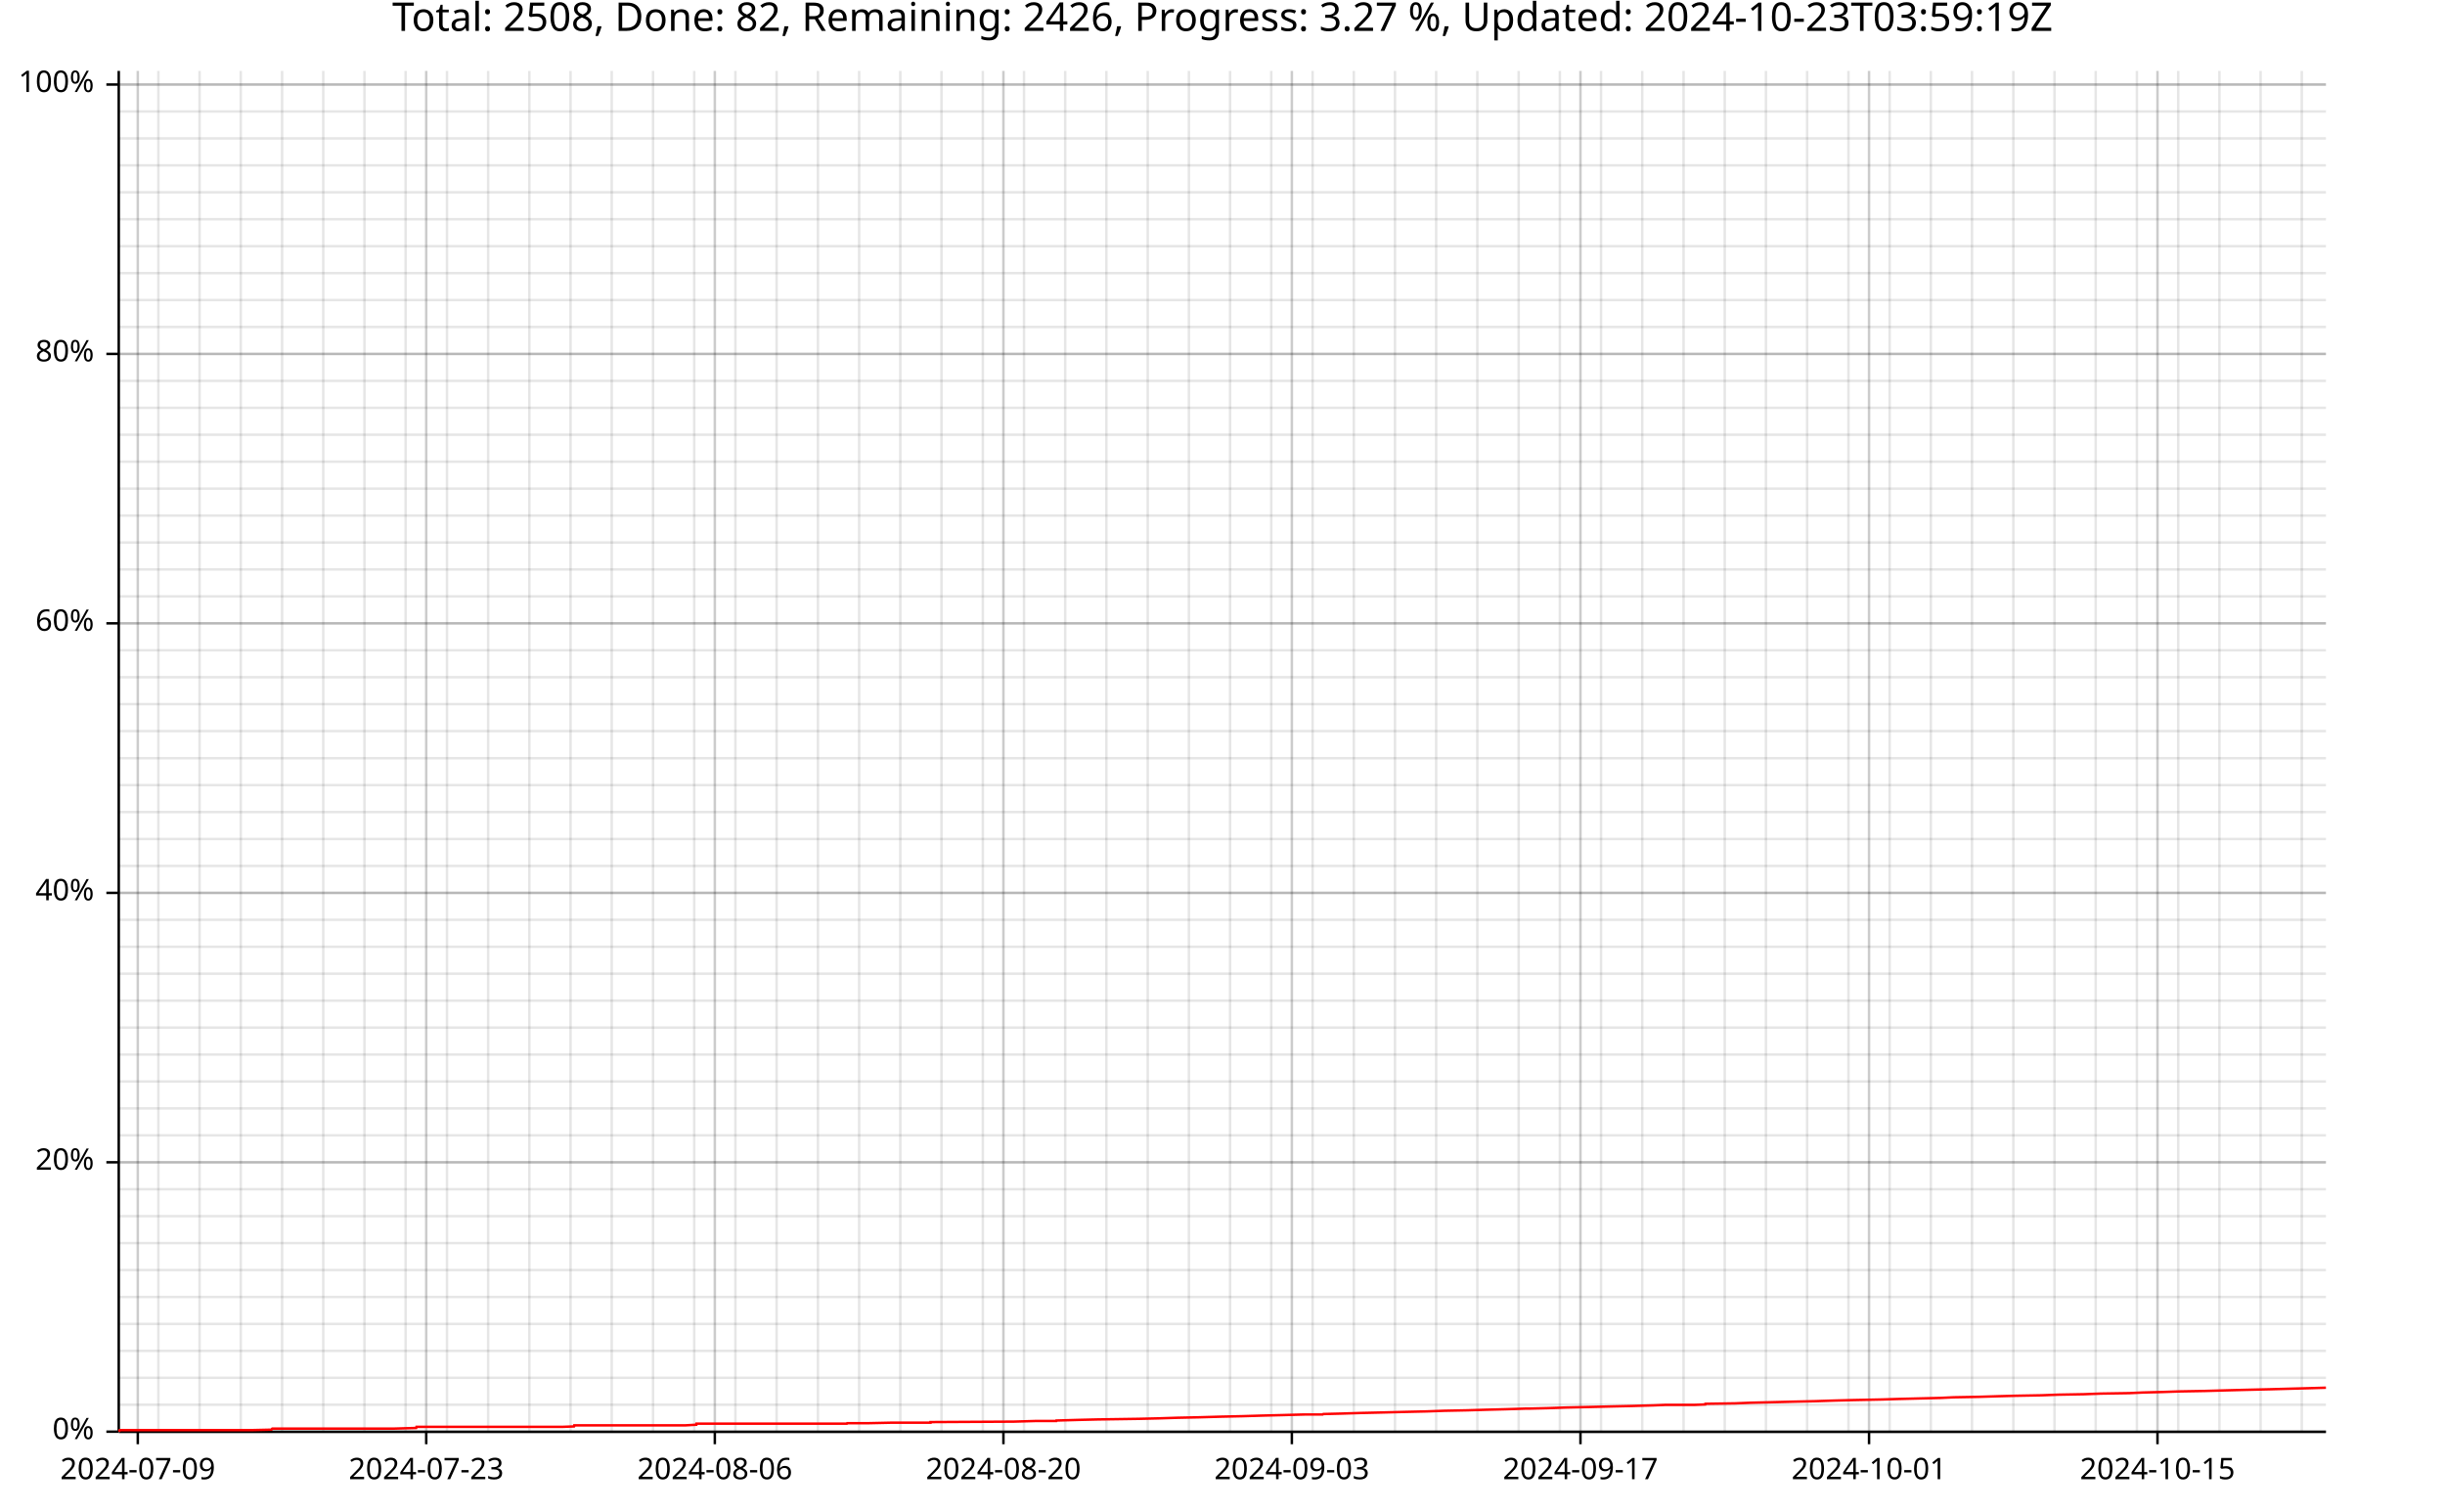
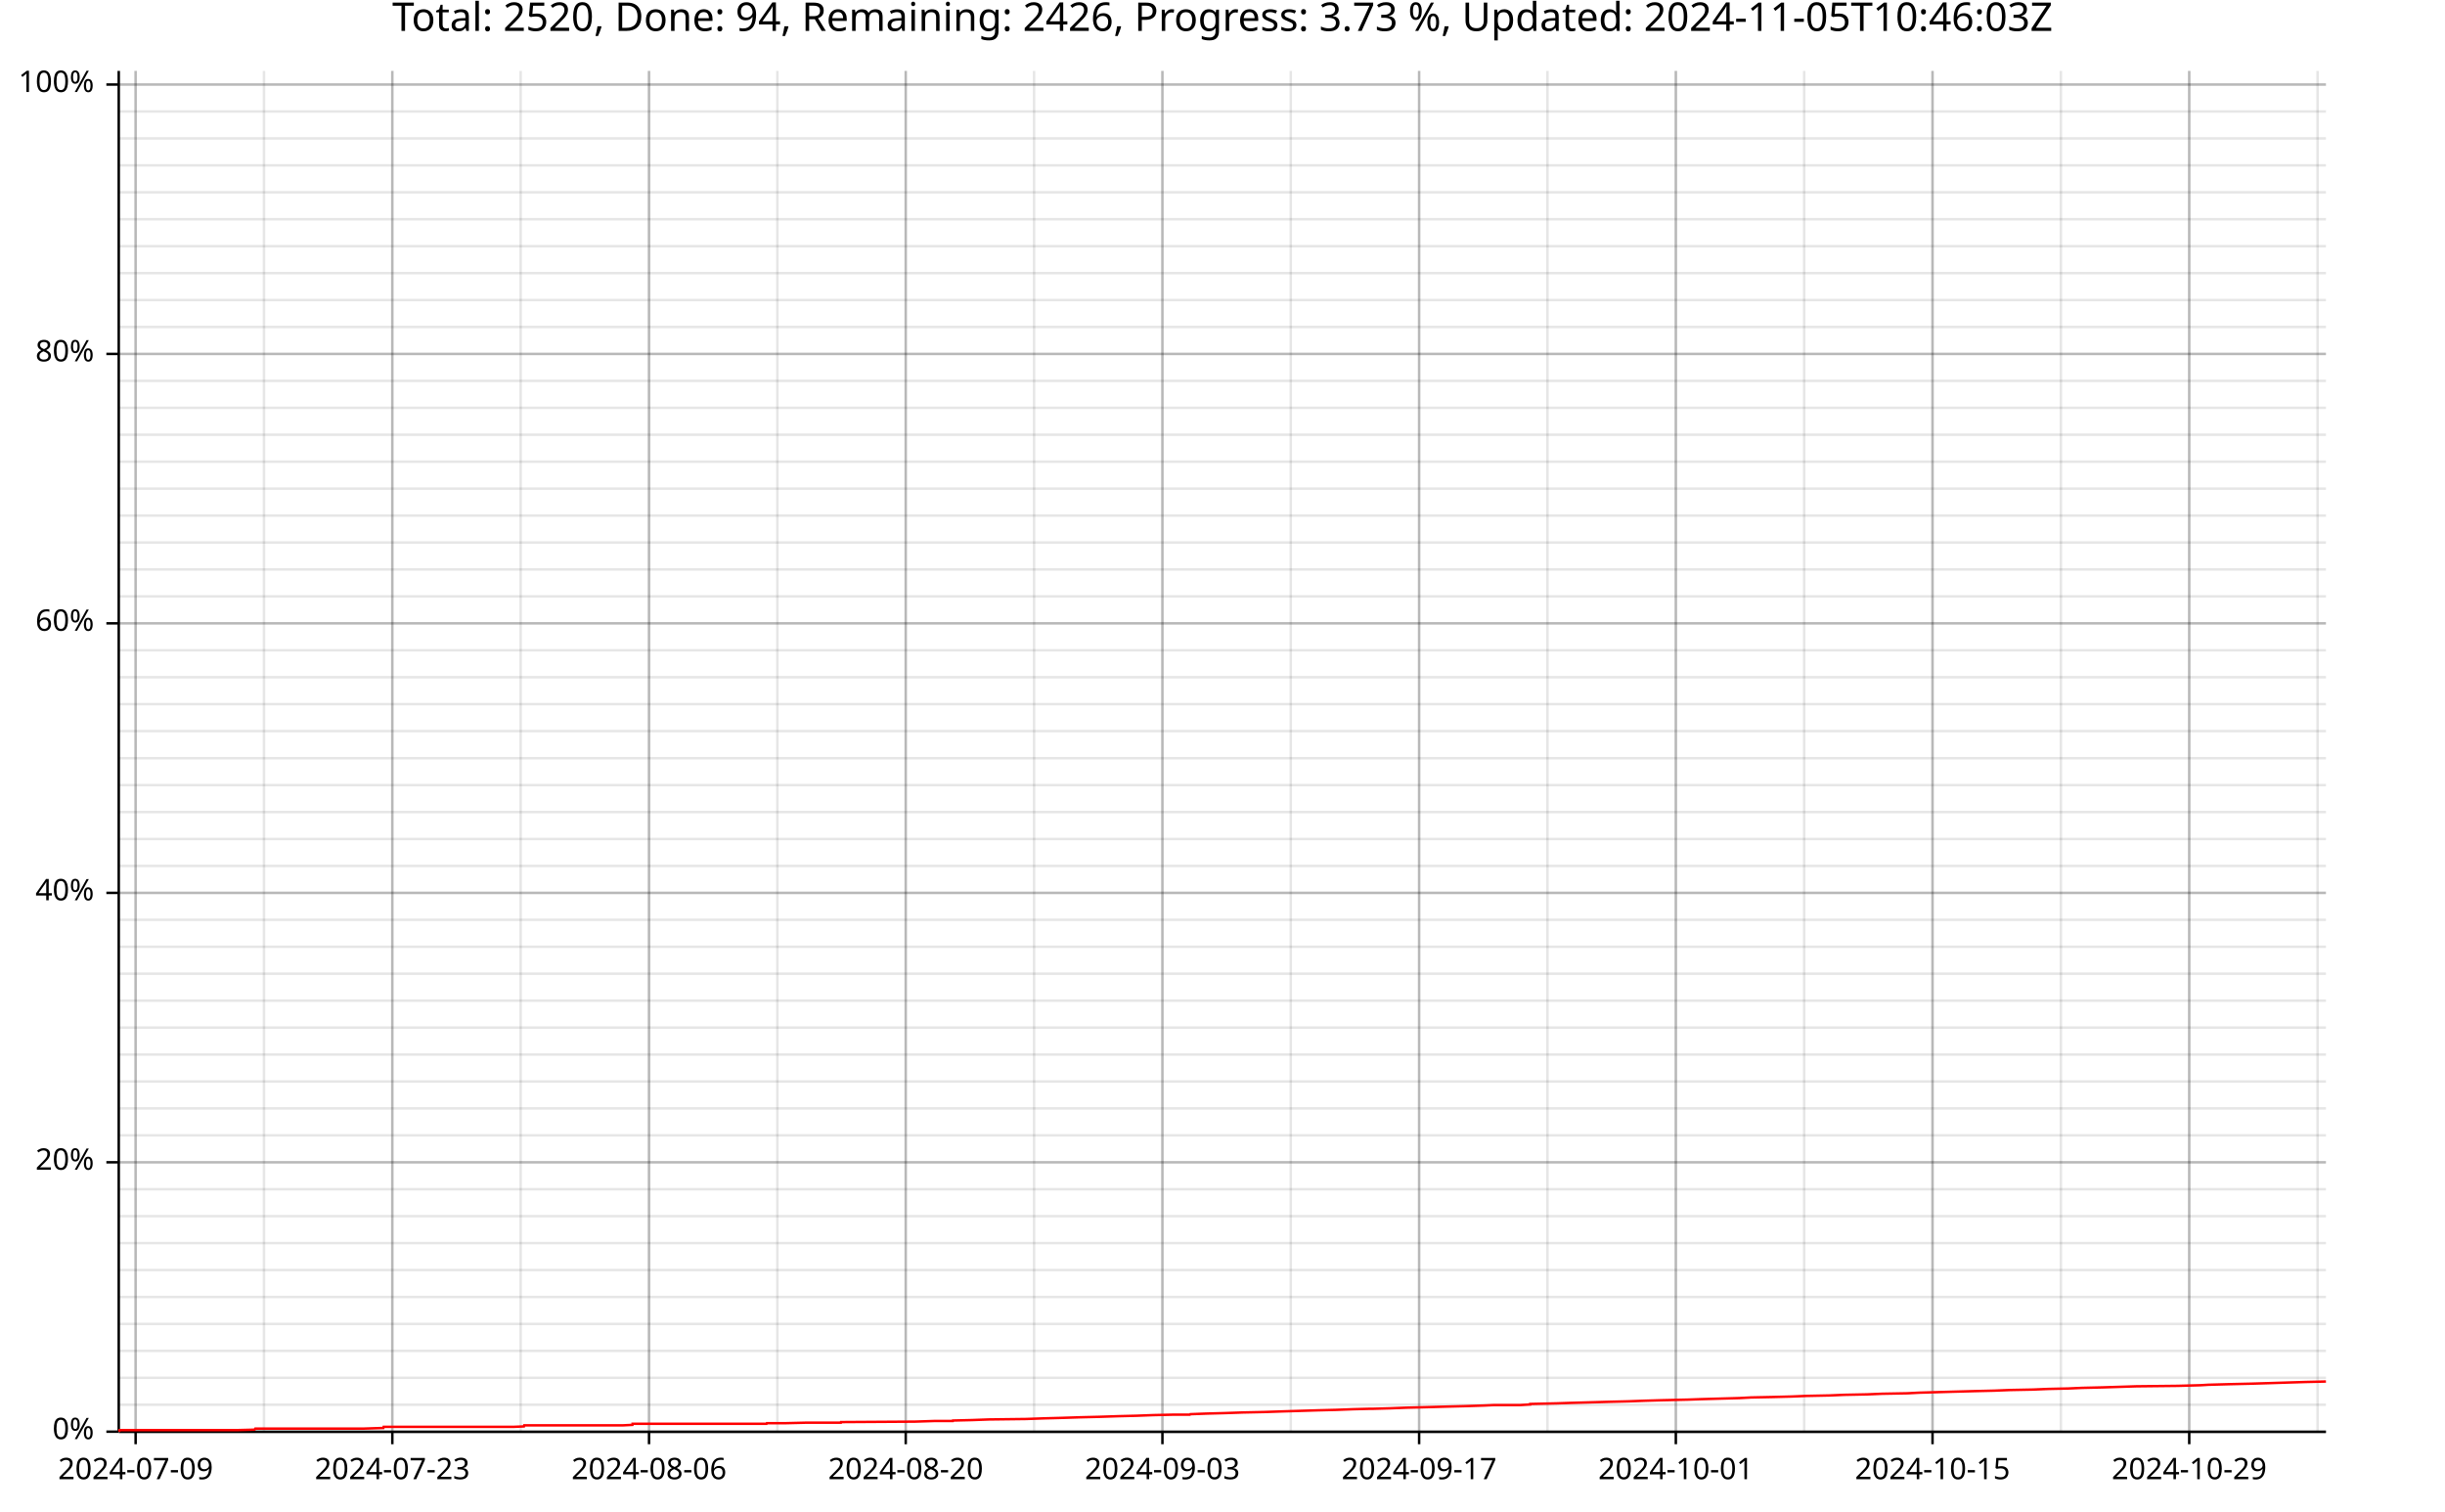
<svg xmlns="http://www.w3.org/2000/svg" width="987" height="610" viewBox="0 0 15792 9760">
  <text x="7896" y="5" dy="0.76em" text-anchor="middle" font-family="sans-serif" font-size="256" opacity="1" fill="#000000">
- Total: 2508, Done: 82, Remaining: 2426, Progress: 3.27 %, Updated: 2024-10-23T03:59:19Z
+ Total: 2520, Done: 94, Remaining: 2426, Progress: 3.73 %, Updated: 2024-11-05T10:46:03Z
</text>
-   <line opacity="0.1" stroke="#000000" stroke-width="16" x1="1023" y1="9247" x2="1023" y2="458" />
-   <line opacity="0.1" stroke="#000000" stroke-width="16" x1="1289" y1="9247" x2="1289" y2="458" />
-   <line opacity="0.1" stroke="#000000" stroke-width="16" x1="1555" y1="9247" x2="1555" y2="458" />
-   <line opacity="0.1" stroke="#000000" stroke-width="16" x1="1822" y1="9247" x2="1822" y2="458" />
-   <line opacity="0.1" stroke="#000000" stroke-width="16" x1="2088" y1="9247" x2="2088" y2="458" />
-   <line opacity="0.1" stroke="#000000" stroke-width="16" x1="2354" y1="9247" x2="2354" y2="458" />
-   <line opacity="0.1" stroke="#000000" stroke-width="16" x1="2620" y1="9247" x2="2620" y2="458" />
-   <line opacity="0.1" stroke="#000000" stroke-width="16" x1="2887" y1="9247" x2="2887" y2="458" />
-   <line opacity="0.1" stroke="#000000" stroke-width="16" x1="3153" y1="9247" x2="3153" y2="458" />
-   <line opacity="0.1" stroke="#000000" stroke-width="16" x1="3419" y1="9247" x2="3419" y2="458" />
-   <line opacity="0.1" stroke="#000000" stroke-width="16" x1="3685" y1="9247" x2="3685" y2="458" />
-   <line opacity="0.1" stroke="#000000" stroke-width="16" x1="3951" y1="9247" x2="3951" y2="458" />
-   <line opacity="0.1" stroke="#000000" stroke-width="16" x1="4218" y1="9247" x2="4218" y2="458" />
-   <line opacity="0.1" stroke="#000000" stroke-width="16" x1="4484" y1="9247" x2="4484" y2="458" />
-   <line opacity="0.1" stroke="#000000" stroke-width="16" x1="4750" y1="9247" x2="4750" y2="458" />
-   <line opacity="0.1" stroke="#000000" stroke-width="16" x1="5016" y1="9247" x2="5016" y2="458" />
-   <line opacity="0.1" stroke="#000000" stroke-width="16" x1="5283" y1="9247" x2="5283" y2="458" />
-   <line opacity="0.1" stroke="#000000" stroke-width="16" x1="5549" y1="9247" x2="5549" y2="458" />
-   <line opacity="0.1" stroke="#000000" stroke-width="16" x1="5815" y1="9247" x2="5815" y2="458" />
-   <line opacity="0.1" stroke="#000000" stroke-width="16" x1="6081" y1="9247" x2="6081" y2="458" />
-   <line opacity="0.1" stroke="#000000" stroke-width="16" x1="6348" y1="9247" x2="6348" y2="458" />
-   <line opacity="0.1" stroke="#000000" stroke-width="16" x1="6614" y1="9247" x2="6614" y2="458" />
-   <line opacity="0.1" stroke="#000000" stroke-width="16" x1="6880" y1="9247" x2="6880" y2="458" />
-   <line opacity="0.1" stroke="#000000" stroke-width="16" x1="7146" y1="9247" x2="7146" y2="458" />
-   <line opacity="0.1" stroke="#000000" stroke-width="16" x1="7413" y1="9247" x2="7413" y2="458" />
-   <line opacity="0.1" stroke="#000000" stroke-width="16" x1="7679" y1="9247" x2="7679" y2="458" />
-   <line opacity="0.1" stroke="#000000" stroke-width="16" x1="7945" y1="9247" x2="7945" y2="458" />
-   <line opacity="0.1" stroke="#000000" stroke-width="16" x1="8211" y1="9247" x2="8211" y2="458" />
-   <line opacity="0.1" stroke="#000000" stroke-width="16" x1="8478" y1="9247" x2="8478" y2="458" />
-   <line opacity="0.1" stroke="#000000" stroke-width="16" x1="8744" y1="9247" x2="8744" y2="458" />
-   <line opacity="0.1" stroke="#000000" stroke-width="16" x1="9010" y1="9247" x2="9010" y2="458" />
-   <line opacity="0.1" stroke="#000000" stroke-width="16" x1="9276" y1="9247" x2="9276" y2="458" />
-   <line opacity="0.1" stroke="#000000" stroke-width="16" x1="9542" y1="9247" x2="9542" y2="458" />
-   <line opacity="0.1" stroke="#000000" stroke-width="16" x1="9809" y1="9247" x2="9809" y2="458" />
-   <line opacity="0.1" stroke="#000000" stroke-width="16" x1="10075" y1="9247" x2="10075" y2="458" />
-   <line opacity="0.1" stroke="#000000" stroke-width="16" x1="10341" y1="9247" x2="10341" y2="458" />
-   <line opacity="0.1" stroke="#000000" stroke-width="16" x1="10607" y1="9247" x2="10607" y2="458" />
-   <line opacity="0.1" stroke="#000000" stroke-width="16" x1="10874" y1="9247" x2="10874" y2="458" />
-   <line opacity="0.1" stroke="#000000" stroke-width="16" x1="11140" y1="9247" x2="11140" y2="458" />
-   <line opacity="0.1" stroke="#000000" stroke-width="16" x1="11406" y1="9247" x2="11406" y2="458" />
-   <line opacity="0.1" stroke="#000000" stroke-width="16" x1="11672" y1="9247" x2="11672" y2="458" />
-   <line opacity="0.1" stroke="#000000" stroke-width="16" x1="11939" y1="9247" x2="11939" y2="458" />
-   <line opacity="0.1" stroke="#000000" stroke-width="16" x1="12205" y1="9247" x2="12205" y2="458" />
-   <line opacity="0.1" stroke="#000000" stroke-width="16" x1="12471" y1="9247" x2="12471" y2="458" />
-   <line opacity="0.1" stroke="#000000" stroke-width="16" x1="12737" y1="9247" x2="12737" y2="458" />
-   <line opacity="0.1" stroke="#000000" stroke-width="16" x1="13004" y1="9247" x2="13004" y2="458" />
-   <line opacity="0.1" stroke="#000000" stroke-width="16" x1="13270" y1="9247" x2="13270" y2="458" />
-   <line opacity="0.1" stroke="#000000" stroke-width="16" x1="13536" y1="9247" x2="13536" y2="458" />
-   <line opacity="0.1" stroke="#000000" stroke-width="16" x1="13802" y1="9247" x2="13802" y2="458" />
-   <line opacity="0.1" stroke="#000000" stroke-width="16" x1="14069" y1="9247" x2="14069" y2="458" />
-   <line opacity="0.1" stroke="#000000" stroke-width="16" x1="14335" y1="9247" x2="14335" y2="458" />
-   <line opacity="0.1" stroke="#000000" stroke-width="16" x1="14601" y1="9247" x2="14601" y2="458" />
-   <line opacity="0.1" stroke="#000000" stroke-width="16" x1="14867" y1="9247" x2="14867" y2="458" />
+   <line opacity="0.1" stroke="#000000" stroke-width="16" x1="876" y1="9247" x2="876" y2="458" />
+   <line opacity="0.1" stroke="#000000" stroke-width="16" x1="1705" y1="9247" x2="1705" y2="458" />
+   <line opacity="0.1" stroke="#000000" stroke-width="16" x1="2534" y1="9247" x2="2534" y2="458" />
+   <line opacity="0.1" stroke="#000000" stroke-width="16" x1="3363" y1="9247" x2="3363" y2="458" />
+   <line opacity="0.1" stroke="#000000" stroke-width="16" x1="4192" y1="9247" x2="4192" y2="458" />
+   <line opacity="0.1" stroke="#000000" stroke-width="16" x1="5021" y1="9247" x2="5021" y2="458" />
+   <line opacity="0.1" stroke="#000000" stroke-width="16" x1="5850" y1="9247" x2="5850" y2="458" />
+   <line opacity="0.1" stroke="#000000" stroke-width="16" x1="6679" y1="9247" x2="6679" y2="458" />
+   <line opacity="0.1" stroke="#000000" stroke-width="16" x1="7508" y1="9247" x2="7508" y2="458" />
+   <line opacity="0.1" stroke="#000000" stroke-width="16" x1="8337" y1="9247" x2="8337" y2="458" />
+   <line opacity="0.1" stroke="#000000" stroke-width="16" x1="9166" y1="9247" x2="9166" y2="458" />
+   <line opacity="0.1" stroke="#000000" stroke-width="16" x1="9995" y1="9247" x2="9995" y2="458" />
+   <line opacity="0.1" stroke="#000000" stroke-width="16" x1="10824" y1="9247" x2="10824" y2="458" />
+   <line opacity="0.1" stroke="#000000" stroke-width="16" x1="11653" y1="9247" x2="11653" y2="458" />
+   <line opacity="0.1" stroke="#000000" stroke-width="16" x1="12482" y1="9247" x2="12482" y2="458" />
+   <line opacity="0.1" stroke="#000000" stroke-width="16" x1="13311" y1="9247" x2="13311" y2="458" />
+   <line opacity="0.1" stroke="#000000" stroke-width="16" x1="14140" y1="9247" x2="14140" y2="458" />
+   <line opacity="0.1" stroke="#000000" stroke-width="16" x1="14969" y1="9247" x2="14969" y2="458" />
  <line opacity="0.1" stroke="#000000" stroke-width="16" x1="768" y1="9247" x2="15023" y2="9247" />
  <line opacity="0.1" stroke="#000000" stroke-width="16" x1="768" y1="9073" x2="15023" y2="9073" />
  <line opacity="0.1" stroke="#000000" stroke-width="16" x1="768" y1="8899" x2="15023" y2="8899" />
  <line opacity="0.1" stroke="#000000" stroke-width="16" x1="768" y1="8725" x2="15023" y2="8725" />
  <line opacity="0.1" stroke="#000000" stroke-width="16" x1="768" y1="8551" x2="15023" y2="8551" />
  <line opacity="0.1" stroke="#000000" stroke-width="16" x1="768" y1="8377" x2="15023" y2="8377" />
  <line opacity="0.1" stroke="#000000" stroke-width="16" x1="768" y1="8203" x2="15023" y2="8203" />
  <line opacity="0.1" stroke="#000000" stroke-width="16" x1="768" y1="8029" x2="15023" y2="8029" />
  <line opacity="0.1" stroke="#000000" stroke-width="16" x1="768" y1="7855" x2="15023" y2="7855" />
  <line opacity="0.1" stroke="#000000" stroke-width="16" x1="768" y1="7681" x2="15023" y2="7681" />
  <line opacity="0.1" stroke="#000000" stroke-width="16" x1="768" y1="7507" x2="15023" y2="7507" />
  <line opacity="0.1" stroke="#000000" stroke-width="16" x1="768" y1="7333" x2="15023" y2="7333" />
  <line opacity="0.1" stroke="#000000" stroke-width="16" x1="768" y1="7159" x2="15023" y2="7159" />
  <line opacity="0.1" stroke="#000000" stroke-width="16" x1="768" y1="6985" x2="15023" y2="6985" />
  <line opacity="0.1" stroke="#000000" stroke-width="16" x1="768" y1="6811" x2="15023" y2="6811" />
  <line opacity="0.1" stroke="#000000" stroke-width="16" x1="768" y1="6637" x2="15023" y2="6637" />
  <line opacity="0.1" stroke="#000000" stroke-width="16" x1="768" y1="6463" x2="15023" y2="6463" />
  <line opacity="0.1" stroke="#000000" stroke-width="16" x1="768" y1="6289" x2="15023" y2="6289" />
  <line opacity="0.1" stroke="#000000" stroke-width="16" x1="768" y1="6115" x2="15023" y2="6115" />
  <line opacity="0.1" stroke="#000000" stroke-width="16" x1="768" y1="5941" x2="15023" y2="5941" />
  <line opacity="0.1" stroke="#000000" stroke-width="16" x1="768" y1="5767" x2="15023" y2="5767" />
  <line opacity="0.1" stroke="#000000" stroke-width="16" x1="768" y1="5593" x2="15023" y2="5593" />
  <line opacity="0.1" stroke="#000000" stroke-width="16" x1="768" y1="5419" x2="15023" y2="5419" />
  <line opacity="0.1" stroke="#000000" stroke-width="16" x1="768" y1="5245" x2="15023" y2="5245" />
  <line opacity="0.1" stroke="#000000" stroke-width="16" x1="768" y1="5071" x2="15023" y2="5071" />
  <line opacity="0.1" stroke="#000000" stroke-width="16" x1="768" y1="4897" x2="15023" y2="4897" />
  <line opacity="0.1" stroke="#000000" stroke-width="16" x1="768" y1="4722" x2="15023" y2="4722" />
  <line opacity="0.1" stroke="#000000" stroke-width="16" x1="768" y1="4548" x2="15023" y2="4548" />
  <line opacity="0.1" stroke="#000000" stroke-width="16" x1="768" y1="4374" x2="15023" y2="4374" />
  <line opacity="0.1" stroke="#000000" stroke-width="16" x1="768" y1="4200" x2="15023" y2="4200" />
  <line opacity="0.1" stroke="#000000" stroke-width="16" x1="768" y1="4026" x2="15023" y2="4026" />
  <line opacity="0.1" stroke="#000000" stroke-width="16" x1="768" y1="3852" x2="15023" y2="3852" />
  <line opacity="0.1" stroke="#000000" stroke-width="16" x1="768" y1="3678" x2="15023" y2="3678" />
  <line opacity="0.1" stroke="#000000" stroke-width="16" x1="768" y1="3504" x2="15023" y2="3504" />
  <line opacity="0.1" stroke="#000000" stroke-width="16" x1="768" y1="3330" x2="15023" y2="3330" />
  <line opacity="0.1" stroke="#000000" stroke-width="16" x1="768" y1="3156" x2="15023" y2="3156" />
  <line opacity="0.1" stroke="#000000" stroke-width="16" x1="768" y1="2982" x2="15023" y2="2982" />
  <line opacity="0.1" stroke="#000000" stroke-width="16" x1="768" y1="2808" x2="15023" y2="2808" />
  <line opacity="0.1" stroke="#000000" stroke-width="16" x1="768" y1="2634" x2="15023" y2="2634" />
  <line opacity="0.1" stroke="#000000" stroke-width="16" x1="768" y1="2460" x2="15023" y2="2460" />
  <line opacity="0.1" stroke="#000000" stroke-width="16" x1="768" y1="2286" x2="15023" y2="2286" />
  <line opacity="0.1" stroke="#000000" stroke-width="16" x1="768" y1="2112" x2="15023" y2="2112" />
  <line opacity="0.1" stroke="#000000" stroke-width="16" x1="768" y1="1938" x2="15023" y2="1938" />
  <line opacity="0.1" stroke="#000000" stroke-width="16" x1="768" y1="1764" x2="15023" y2="1764" />
  <line opacity="0.1" stroke="#000000" stroke-width="16" x1="768" y1="1590" x2="15023" y2="1590" />
  <line opacity="0.1" stroke="#000000" stroke-width="16" x1="768" y1="1416" x2="15023" y2="1416" />
  <line opacity="0.1" stroke="#000000" stroke-width="16" x1="768" y1="1242" x2="15023" y2="1242" />
  <line opacity="0.1" stroke="#000000" stroke-width="16" x1="768" y1="1068" x2="15023" y2="1068" />
  <line opacity="0.1" stroke="#000000" stroke-width="16" x1="768" y1="894" x2="15023" y2="894" />
  <line opacity="0.1" stroke="#000000" stroke-width="16" x1="768" y1="720" x2="15023" y2="720" />
  <line opacity="0.1" stroke="#000000" stroke-width="16" x1="768" y1="546" x2="15023" y2="546" />
-   <line opacity="0.2" stroke="#000000" stroke-width="16" x1="890" y1="9247" x2="890" y2="458" />
-   <line opacity="0.2" stroke="#000000" stroke-width="16" x1="2753" y1="9247" x2="2753" y2="458" />
-   <line opacity="0.2" stroke="#000000" stroke-width="16" x1="4617" y1="9247" x2="4617" y2="458" />
-   <line opacity="0.2" stroke="#000000" stroke-width="16" x1="6481" y1="9247" x2="6481" y2="458" />
-   <line opacity="0.2" stroke="#000000" stroke-width="16" x1="8344" y1="9247" x2="8344" y2="458" />
-   <line opacity="0.2" stroke="#000000" stroke-width="16" x1="10208" y1="9247" x2="10208" y2="458" />
-   <line opacity="0.2" stroke="#000000" stroke-width="16" x1="12072" y1="9247" x2="12072" y2="458" />
-   <line opacity="0.2" stroke="#000000" stroke-width="16" x1="13935" y1="9247" x2="13935" y2="458" />
+   <line opacity="0.2" stroke="#000000" stroke-width="16" x1="876" y1="9247" x2="876" y2="458" />
+   <line opacity="0.2" stroke="#000000" stroke-width="16" x1="2534" y1="9247" x2="2534" y2="458" />
+   <line opacity="0.2" stroke="#000000" stroke-width="16" x1="4192" y1="9247" x2="4192" y2="458" />
+   <line opacity="0.2" stroke="#000000" stroke-width="16" x1="5850" y1="9247" x2="5850" y2="458" />
+   <line opacity="0.2" stroke="#000000" stroke-width="16" x1="7508" y1="9247" x2="7508" y2="458" />
+   <line opacity="0.2" stroke="#000000" stroke-width="16" x1="9166" y1="9247" x2="9166" y2="458" />
+   <line opacity="0.2" stroke="#000000" stroke-width="16" x1="10824" y1="9247" x2="10824" y2="458" />
+   <line opacity="0.2" stroke="#000000" stroke-width="16" x1="12482" y1="9247" x2="12482" y2="458" />
+   <line opacity="0.2" stroke="#000000" stroke-width="16" x1="14140" y1="9247" x2="14140" y2="458" />
  <line opacity="0.2" stroke="#000000" stroke-width="16" x1="768" y1="9247" x2="15023" y2="9247" />
  <line opacity="0.2" stroke="#000000" stroke-width="16" x1="768" y1="7507" x2="15023" y2="7507" />
  <line opacity="0.2" stroke="#000000" stroke-width="16" x1="768" y1="5767" x2="15023" y2="5767" />
  <line opacity="0.2" stroke="#000000" stroke-width="16" x1="768" y1="4026" x2="15023" y2="4026" />
  <line opacity="0.2" stroke="#000000" stroke-width="16" x1="768" y1="2286" x2="15023" y2="2286" />
  <line opacity="0.2" stroke="#000000" stroke-width="16" x1="768" y1="546" x2="15023" y2="546" />
  <polyline fill="none" opacity="1" stroke="#000000" stroke-width="16" points="767,458 767,9247 " />
  <text x="608" y="9247" dy="0.5ex" text-anchor="end" font-family="sans-serif" font-size="192" opacity="1" fill="#000000">
0%
</text>
  <polyline fill="none" opacity="1" stroke="#000000" stroke-width="16" points="687,9247 767,9247 " />
  <text x="608" y="7507" dy="0.5ex" text-anchor="end" font-family="sans-serif" font-size="192" opacity="1" fill="#000000">
20%
</text>
  <polyline fill="none" opacity="1" stroke="#000000" stroke-width="16" points="687,7507 767,7507 " />
  <text x="608" y="5767" dy="0.5ex" text-anchor="end" font-family="sans-serif" font-size="192" opacity="1" fill="#000000">
40%
</text>
  <polyline fill="none" opacity="1" stroke="#000000" stroke-width="16" points="687,5767 767,5767 " />
  <text x="608" y="4026" dy="0.5ex" text-anchor="end" font-family="sans-serif" font-size="192" opacity="1" fill="#000000">
60%
</text>
  <polyline fill="none" opacity="1" stroke="#000000" stroke-width="16" points="687,4026 767,4026 " />
  <text x="608" y="2286" dy="0.5ex" text-anchor="end" font-family="sans-serif" font-size="192" opacity="1" fill="#000000">
80%
</text>
  <polyline fill="none" opacity="1" stroke="#000000" stroke-width="16" points="687,2286 767,2286 " />
  <text x="608" y="546" dy="0.5ex" text-anchor="end" font-family="sans-serif" font-size="192" opacity="1" fill="#000000">
100%
</text>
  <polyline fill="none" opacity="1" stroke="#000000" stroke-width="16" points="687,546 767,546 " />
  <polyline fill="none" opacity="1" stroke="#000000" stroke-width="16" points="768,9248 15023,9248 " />
-   <text x="890" y="9408" dy="0.76em" text-anchor="middle" font-family="sans-serif" font-size="192" opacity="1" fill="#000000">
+   <text x="876" y="9408" dy="0.76em" text-anchor="middle" font-family="sans-serif" font-size="192" opacity="1" fill="#000000">
2024-07-09
</text>
-   <polyline fill="none" opacity="1" stroke="#000000" stroke-width="16" points="890,9248 890,9328 " />
-   <text x="2753" y="9408" dy="0.76em" text-anchor="middle" font-family="sans-serif" font-size="192" opacity="1" fill="#000000">
+   <polyline fill="none" opacity="1" stroke="#000000" stroke-width="16" points="876,9248 876,9328 " />
+   <text x="2534" y="9408" dy="0.76em" text-anchor="middle" font-family="sans-serif" font-size="192" opacity="1" fill="#000000">
2024-07-23
</text>
-   <polyline fill="none" opacity="1" stroke="#000000" stroke-width="16" points="2753,9248 2753,9328 " />
-   <text x="4617" y="9408" dy="0.76em" text-anchor="middle" font-family="sans-serif" font-size="192" opacity="1" fill="#000000">
+   <polyline fill="none" opacity="1" stroke="#000000" stroke-width="16" points="2534,9248 2534,9328 " />
+   <text x="4192" y="9408" dy="0.76em" text-anchor="middle" font-family="sans-serif" font-size="192" opacity="1" fill="#000000">
2024-08-06
</text>
-   <polyline fill="none" opacity="1" stroke="#000000" stroke-width="16" points="4617,9248 4617,9328 " />
-   <text x="6481" y="9408" dy="0.76em" text-anchor="middle" font-family="sans-serif" font-size="192" opacity="1" fill="#000000">
+   <polyline fill="none" opacity="1" stroke="#000000" stroke-width="16" points="4192,9248 4192,9328 " />
+   <text x="5850" y="9408" dy="0.76em" text-anchor="middle" font-family="sans-serif" font-size="192" opacity="1" fill="#000000">
2024-08-20
</text>
-   <polyline fill="none" opacity="1" stroke="#000000" stroke-width="16" points="6481,9248 6481,9328 " />
-   <text x="8344" y="9408" dy="0.76em" text-anchor="middle" font-family="sans-serif" font-size="192" opacity="1" fill="#000000">
+   <polyline fill="none" opacity="1" stroke="#000000" stroke-width="16" points="5850,9248 5850,9328 " />
+   <text x="7508" y="9408" dy="0.76em" text-anchor="middle" font-family="sans-serif" font-size="192" opacity="1" fill="#000000">
2024-09-03
</text>
-   <polyline fill="none" opacity="1" stroke="#000000" stroke-width="16" points="8344,9248 8344,9328 " />
-   <text x="10208" y="9408" dy="0.76em" text-anchor="middle" font-family="sans-serif" font-size="192" opacity="1" fill="#000000">
+   <polyline fill="none" opacity="1" stroke="#000000" stroke-width="16" points="7508,9248 7508,9328 " />
+   <text x="9166" y="9408" dy="0.76em" text-anchor="middle" font-family="sans-serif" font-size="192" opacity="1" fill="#000000">
2024-09-17
</text>
-   <polyline fill="none" opacity="1" stroke="#000000" stroke-width="16" points="10208,9248 10208,9328 " />
-   <text x="12072" y="9408" dy="0.76em" text-anchor="middle" font-family="sans-serif" font-size="192" opacity="1" fill="#000000">
+   <polyline fill="none" opacity="1" stroke="#000000" stroke-width="16" points="9166,9248 9166,9328 " />
+   <text x="10824" y="9408" dy="0.76em" text-anchor="middle" font-family="sans-serif" font-size="192" opacity="1" fill="#000000">
2024-10-01
</text>
-   <polyline fill="none" opacity="1" stroke="#000000" stroke-width="16" points="12072,9248 12072,9328 " />
-   <text x="13935" y="9408" dy="0.76em" text-anchor="middle" font-family="sans-serif" font-size="192" opacity="1" fill="#000000">
+   <polyline fill="none" opacity="1" stroke="#000000" stroke-width="16" points="10824,9248 10824,9328 " />
+   <text x="12482" y="9408" dy="0.76em" text-anchor="middle" font-family="sans-serif" font-size="192" opacity="1" fill="#000000">
2024-10-15
</text>
-   <polyline fill="none" opacity="1" stroke="#000000" stroke-width="16" points="13935,9248 13935,9328 " />
-   <polyline fill="none" opacity="1" stroke="#FF0000" stroke-width="16" points="768,9247 770,9244 771,9241 773,9237 955,9237 1088,9237 1220,9237 1361,9237 1489,9237 1622,9237 1753,9234 1753,9234 1756,9230 1756,9230 1759,9227 1894,9227 2026,9227 2029,9227 2161,9227 2294,9227 2547,9227 2549,9227 2688,9223 2689,9220 2690,9216 2826,9216 2959,9216 3206,9216 3207,9216 3352,9216 3628,9216 3628,9216 3708,9213 3710,9209 3710,9209 3710,9206 3756,9206 3756,9206 3890,9206 4028,9206 4157,9206 4287,9206 4429,9206 4497,9202 4497,9199 4498,9195 4687,9195 4827,9195 4954,9195 5082,9195 5082,9195 5085,9195 5220,9195 5338,9195 5338,9195 5470,9195 5472,9192 5472,9192 5472,9192 5615,9192 5751,9189 5752,9189 5862,9189 6010,9189 6010,9185 6010,9185 6548,9182 6548,9182 6687,9178 6687,9178 6822,9178 6823,9175 6823,9175 6962,9171 6962,9171 7085,9168 7085,9168 7353,9164 7353,9164 7353,9164 7482,9161 7482,9161 7606,9157 7606,9157 7747,9154 7747,9154 7884,9150 7884,9150 8022,9147 8022,9147 8156,9143 8156,9143 8278,9140 8278,9140 8278,9140 8425,9136 8425,9136 8540,9136 8543,9136 8547,9133 8547,9133 8668,9130 8668,9130 8795,9126 8795,9126 8927,9123 8927,9123 9083,9119 9083,9119 9215,9116 9215,9116 9326,9112 9326,9112 9473,9109 9474,9109 9606,9105 9607,9105 9726,9102 9726,9102 9851,9098 9851,9098 9876,9098 9999,9095 9999,9095 10114,9091 10114,9091 10247,9088 10247,9088 10407,9084 10407,9084 10540,9081 10540,9081 10682,9077 10682,9077 10682,9077 10753,9074 10753,9074 10942,9074 11014,9071 11014,9071 11015,9067 11015,9067 11208,9064 11208,9064 11309,9060 11309,9060 11430,9057 11430,9057 11588,9053 11588,9053 11725,9050 11725,9050 11725,9050 11849,9046 11849,9046 11964,9043 11964,9043 12157,9039 12157,9039 12252,9036 12252,9036 12411,9032 12411,9032 12533,9029 12533,9029 12618,9025 12618,9025 12779,9022 12779,9022 12910,9018 12910,9018 13021,9015 13021,9015 13186,9012 13186,9012 13294,9008 13294,9008 13461,9005 13461,9005 13569,9001 13569,9001 13754,8998 13754,8998 13840,8994 13840,8994 13959,8991 13959,8991 13959,8991 13960,8991 13960,8991 13960,8991 14077,8987 14077,8987 14243,8984 14243,8984 14383,8980 14383,8980 14496,8977 14496,8977 14664,8973 14664,8973 14772,8970 14772,8970 14922,8966 14922,8966 15023,8963 " />
+   <polyline fill="none" opacity="1" stroke="#000000" stroke-width="16" points="12482,9248 12482,9328 " />
+   <text x="14140" y="9408" dy="0.76em" text-anchor="middle" font-family="sans-serif" font-size="192" opacity="1" fill="#000000">
+ 2024-10-29
+ </text>
+   <polyline fill="none" opacity="1" stroke="#000000" stroke-width="16" points="14140,9248 14140,9328 " />
+   <polyline fill="none" opacity="1" stroke="#FF0000" stroke-width="16" points="768,9247 770,9244 771,9241 772,9237 934,9237 1053,9237 1170,9237 1296,9237 1409,9237 1528,9237 1644,9234 1644,9234 1647,9230 1647,9230 1649,9227 1770,9227 1887,9227 1890,9227 2007,9227 2125,9227 2351,9227 2353,9227 2476,9223 2477,9220 2478,9216 2599,9216 2717,9216 2937,9216 2938,9216 3067,9216 3313,9216 3313,9216 3384,9213 3385,9210 3385,9210 3386,9206 3426,9206 3426,9206 3545,9206 3668,9206 3783,9206 3899,9206 4025,9206 4085,9203 4086,9199 4086,9196 4255,9196 4379,9196 4492,9196 4606,9196 4606,9196 4608,9196 4729,9196 4833,9196 4834,9196 4951,9196 4953,9192 4953,9192 4953,9192 5080,9192 5201,9189 5202,9189 5300,9189 5431,9189 5432,9185 5432,9185 5910,9182 5910,9182 6033,9178 6034,9178 6154,9178 6155,9175 6155,9175 6278,9172 6278,9172 6388,9168 6388,9168 6627,9165 6627,9165 6627,9165 6741,9161 6741,9161 6852,9158 6852,9158 6977,9154 6977,9154 7099,9151 7099,9151 7222,9147 7222,9147 7341,9144 7341,9144 7449,9140 7449,9140 7449,9140 7580,9137 7580,9137 7683,9137 7685,9137 7688,9134 7688,9134 7796,9130 7796,9130 7909,9127 7909,9127 8026,9123 8026,9123 8165,9120 8165,9120 8283,9116 8283,9116 8382,9113 8382,9113 8513,9109 8513,9109 8631,9106 8631,9106 8737,9102 8737,9102 8849,9099 8849,9099 8871,9099 8980,9096 8980,9096 9083,9092 9083,9092 9201,9089 9201,9089 9343,9085 9343,9085 9461,9082 9461,9082 9588,9078 9588,9078 9588,9078 9651,9075 9651,9075 9820,9075 9884,9071 9884,9071 9884,9068 9884,9068 10056,9064 10056,9064 10145,9061 10145,9061 10253,9058 10253,9058 10394,9054 10394,9054 10516,9051 10516,9051 10516,9051 10627,9047 10627,9047 10729,9044 10729,9044 10900,9040 10900,9040 10985,9037 10985,9037 11126,9033 11126,9033 11235,9030 11235,9030 11310,9026 11310,9026 11453,9023 11453,9023 11570,9020 11570,9020 11669,9016 11669,9016 11816,9013 11816,9013 11911,9009 11911,9009 12060,9006 12060,9006 12157,9002 12157,9002 12321,8999 12321,8999 12398,8995 12398,8995 12503,8992 12504,8992 12504,8992 12504,8992 12504,8992 12504,8992 12608,8989 12608,8989 12756,8985 12756,8985 12881,8982 12881,8982 12981,8978 12981,8978 13131,8975 13131,8975 13227,8971 13227,8971 13360,8968 13360,8968 13449,8964 13450,8964 13578,8961 13704,8957 13704,8957 13798,8954 14066,8951 14066,8951 14213,8947 14264,8944 14409,8940 14539,8937 14671,8933 14764,8930 14894,8926 15023,8923 " />
</svg>
